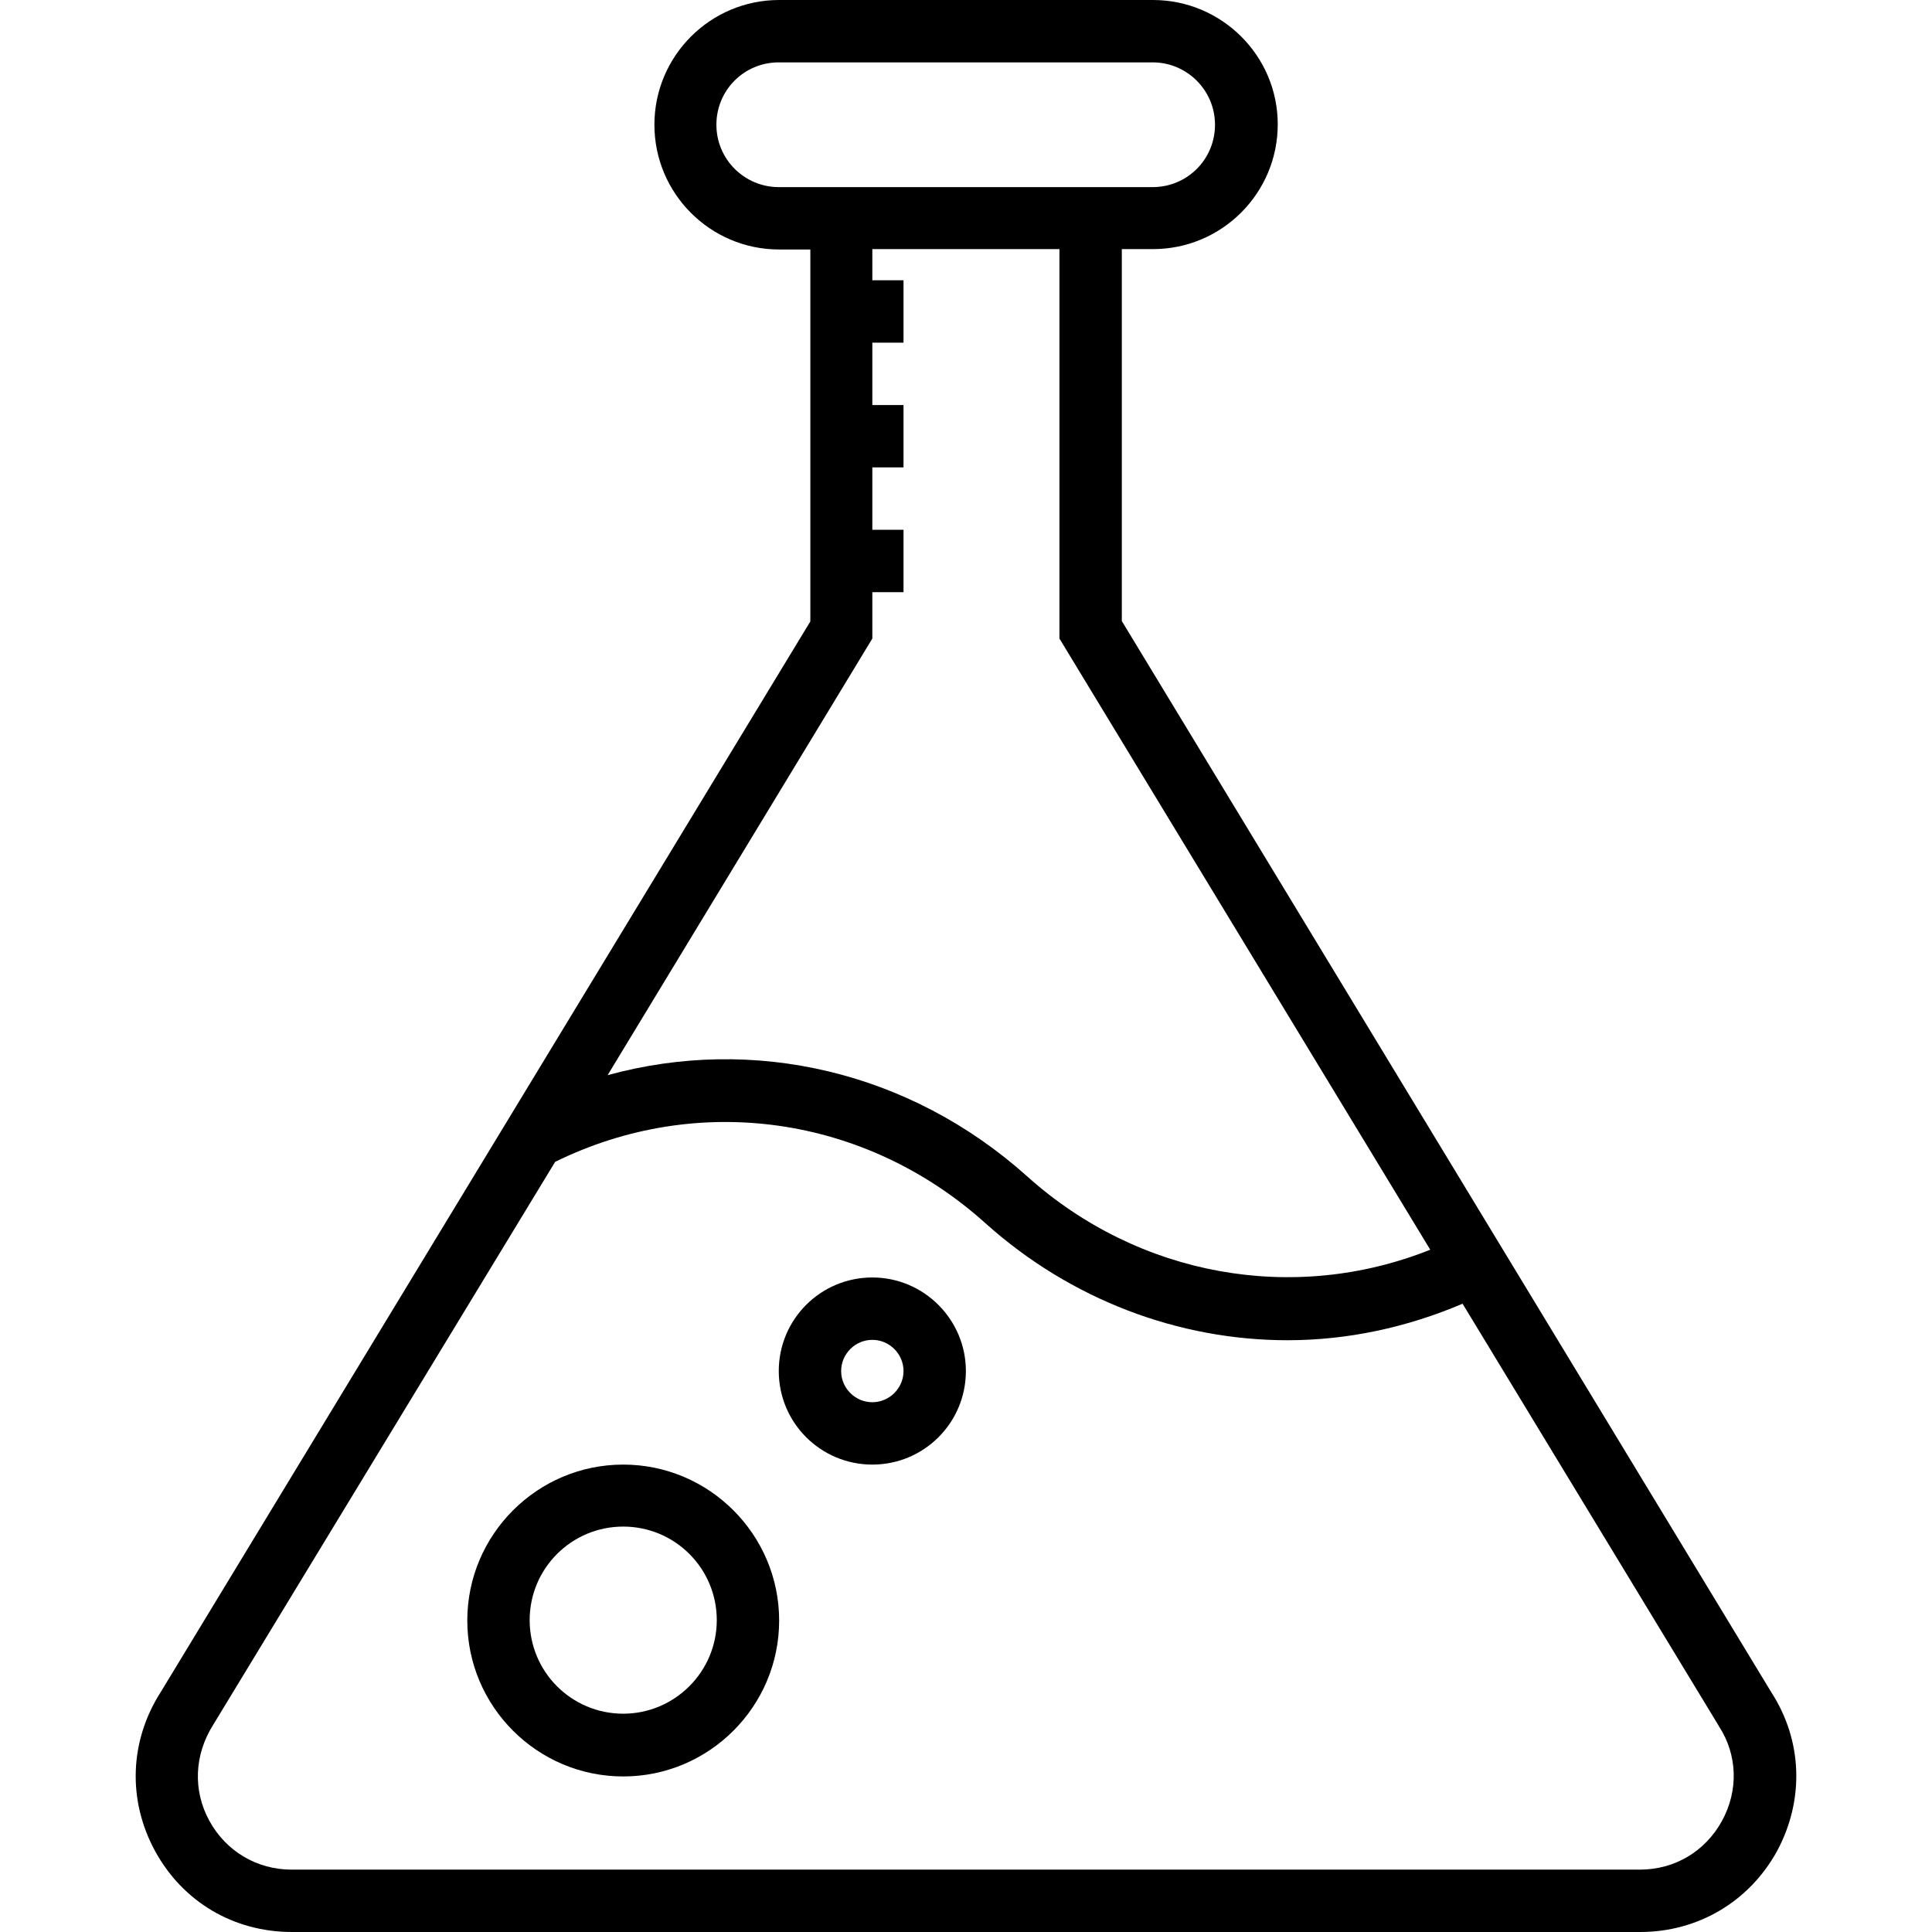
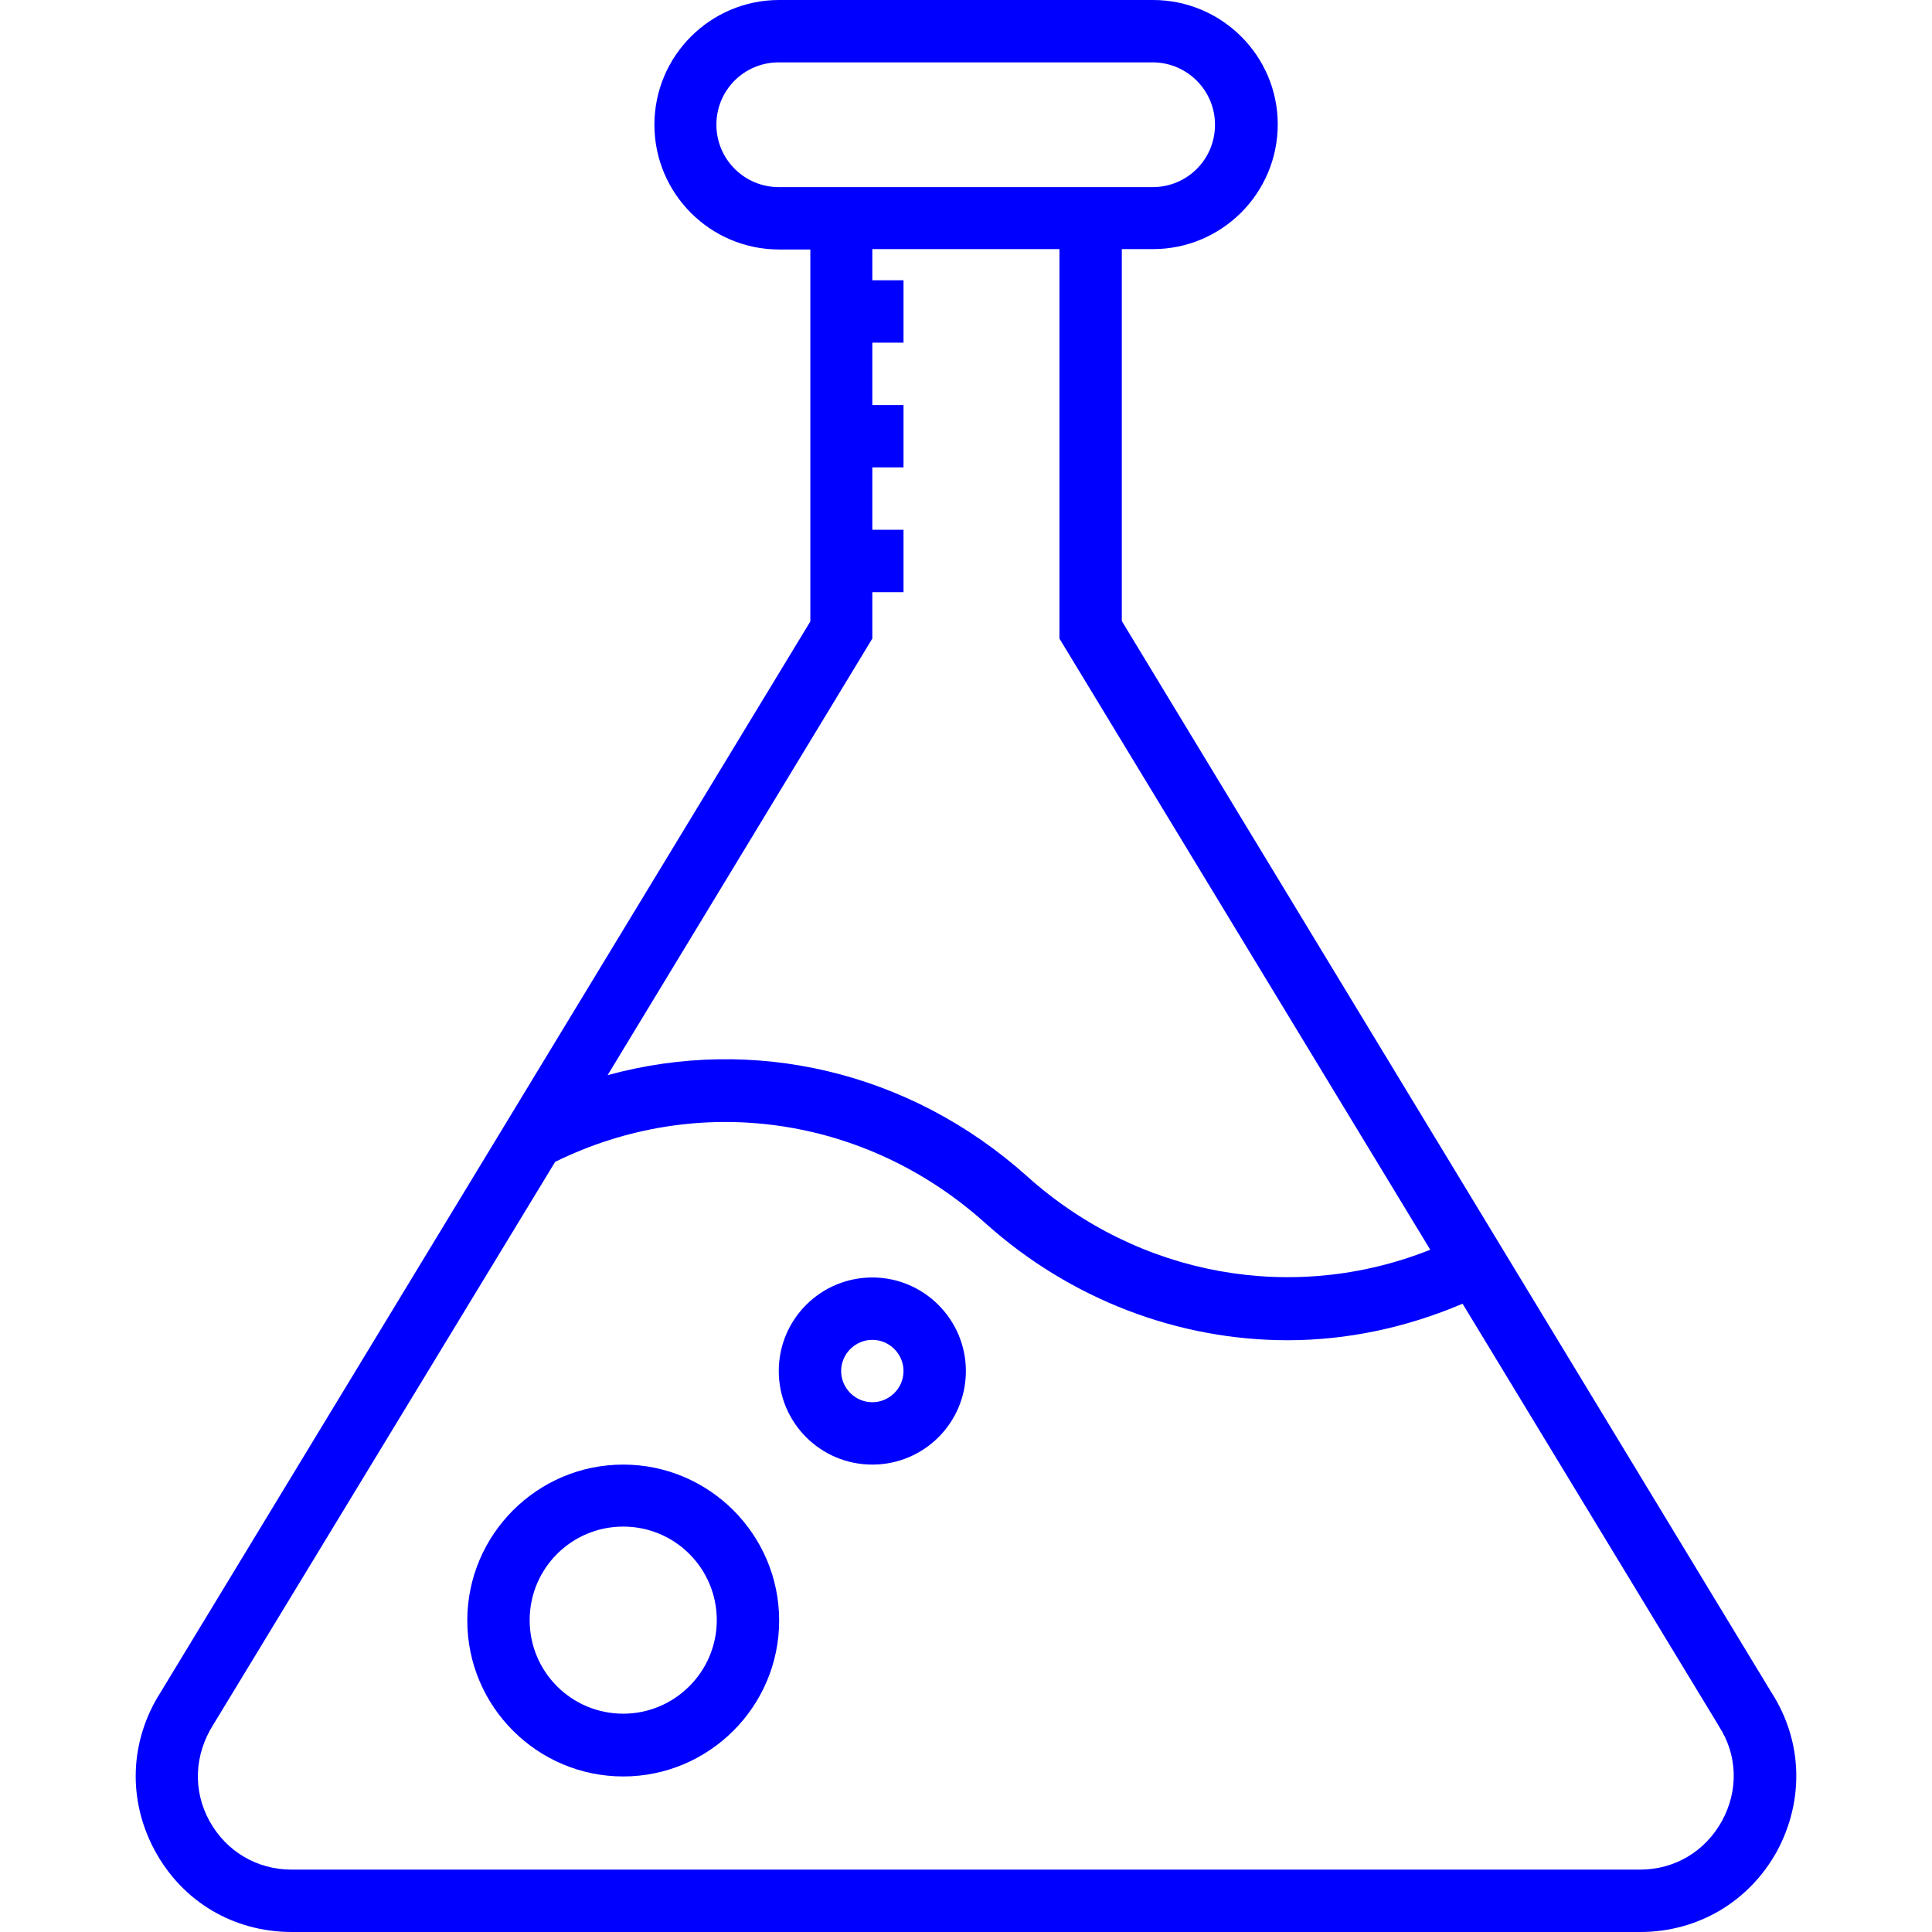
<svg xmlns="http://www.w3.org/2000/svg" version="1.1" id="Capa_1" x="0px" y="0px" viewBox="0 0 508 508" style="enable-background:new 0 0 508 508;" xml:space="preserve">
-   <g>
+   <g fill="blue">
    <g>
-       <path d="M465.77,445l-170.8-281.7V65.5h8.2c18.1,0,32.8-14.7,32.8-32.8c0-18.1-14.8-32.7-32.8-32.7h-98.3    c-18.1,0-32.8,14.7-32.8,32.8c0,18.1,14.7,32.8,32.8,32.8h8.2v97.8L42.27,444.9c-8.2,12.8-8.8,28.4-1.5,41.8    c7.3,13.4,20.7,21.3,36,21.3h354.5c15.2,0,28.7-8,36-21.3C474.47,473.3,473.97,457.7,465.77,445z M212.97,49.2h-8.2    c-9,0-16.4-7.3-16.4-16.4c0-9.1,7.3-16.4,16.4-16.4h98.3c9,0,16.4,7.3,16.4,16.4c0,9.1-7.3,16.4-16.4,16.4h-8.1H212.97z     M229.37,167.9v-12.2h8.2v-16.4h-8.2v-16.4h8.2v-16.4h-8.2V90.1h8.2V73.7h-8.2v-8.2h49.2v102.4l97.5,160.7    c-35.8,14.3-76.6,7.1-106-19.3c-30.9-27.7-72-37.1-110.3-26.6L229.37,167.9z M452.77,478.8c-4.4,8-12.4,12.8-21.6,12.8H76.67    c-9.1,0-17.2-4.8-21.6-12.8c-4.4-8-4-17.4,1-25.3l89.9-148c37.4-18.4,81.5-12.3,113.1,16.1c22.5,20.2,50.9,30.8,79.5,30.8    c15.6,0,31.2-3.3,46-9.6l67.3,110.9l0.1,0.2C456.87,461.4,457.17,470.8,452.77,478.8z" />
+       <g>
+         <path d="M465.77,445l-170.8-281.7V65.5h8.2c18.1,0,32.8-14.7,32.8-32.8c0-18.1-14.8-32.7-32.8-32.7h-98.3    c-18.1,0-32.8,14.7-32.8,32.8c0,18.1,14.7,32.8,32.8,32.8h8.2v97.8L42.27,444.9c-8.2,12.8-8.8,28.4-1.5,41.8    c7.3,13.4,20.7,21.3,36,21.3h354.5c15.2,0,28.7-8,36-21.3C474.47,473.3,473.97,457.7,465.77,445z M212.97,49.2h-8.2    c-9,0-16.4-7.3-16.4-16.4c0-9.1,7.3-16.4,16.4-16.4h98.3c9,0,16.4,7.3,16.4,16.4c0,9.1-7.3,16.4-16.4,16.4h-8.1H212.97z     M229.37,167.9v-12.2h8.2v-16.4h-8.2v-16.4h8.2v-16.4h-8.2V90.1h8.2V73.7h-8.2v-8.2h49.2v102.4l97.5,160.7    c-35.8,14.3-76.6,7.1-106-19.3c-30.9-27.7-72-37.1-110.3-26.6L229.37,167.9z M452.77,478.8c-4.4,8-12.4,12.8-21.6,12.8H76.67    c-9.1,0-17.2-4.8-21.6-12.8c-4.4-8-4-17.4,1-25.3l89.9-148c37.4-18.4,81.5-12.3,113.1,16.1c22.5,20.2,50.9,30.8,79.5,30.8    c15.6,0,31.2-3.3,46-9.6l67.3,110.9l0.1,0.2C456.87,461.4,457.17,470.8,452.77,478.8z" />
+       </g>
    </g>
-   </g>
-   <g>
    <g>
-       <path d="M163.87,385.1c-22.6,0-41,18.4-41,41c0,22.6,18.4,41,41,41c22.6,0,41-18.4,41-41C204.87,403.5,186.47,385.1,163.87,385.1z     M163.87,450.6c-13.6,0-24.6-11-24.6-24.6c0-13.6,11-24.6,24.6-24.6c13.6,0,24.6,11,24.6,24.6    C188.47,439.6,177.37,450.6,163.87,450.6z" />
+       <g>
+         <path d="M163.87,385.1c-22.6,0-41,18.4-41,41c0,22.6,18.4,41,41,41c22.6,0,41-18.4,41-41C204.87,403.5,186.47,385.1,163.87,385.1z     M163.87,450.6c-13.6,0-24.6-11-24.6-24.6c0-13.6,11-24.6,24.6-24.6c13.6,0,24.6,11,24.6,24.6    C188.47,439.6,177.37,450.6,163.87,450.6z" />
+       </g>
    </g>
-   </g>
-   <g>
    <g>
-       <path d="M229.37,335.9c-13.6,0-24.6,11-24.6,24.6c0,13.6,11,24.6,24.6,24.6c13.6,0,24.6-11,24.6-24.6    C253.97,347,242.97,335.9,229.37,335.9z M229.37,368.7c-4.5,0-8.2-3.7-8.2-8.2s3.7-8.2,8.2-8.2s8.2,3.7,8.2,8.2    C237.57,365,233.87,368.7,229.37,368.7z" />
+       <g>
+         <path d="M229.37,335.9c-13.6,0-24.6,11-24.6,24.6c0,13.6,11,24.6,24.6,24.6c13.6,0,24.6-11,24.6-24.6    C253.97,347,242.97,335.9,229.37,335.9z M229.37,368.7c-4.5,0-8.2-3.7-8.2-8.2s3.7-8.2,8.2-8.2s8.2,3.7,8.2,8.2    C237.57,365,233.87,368.7,229.37,368.7z" />
+       </g>
    </g>
  </g>
</svg>
